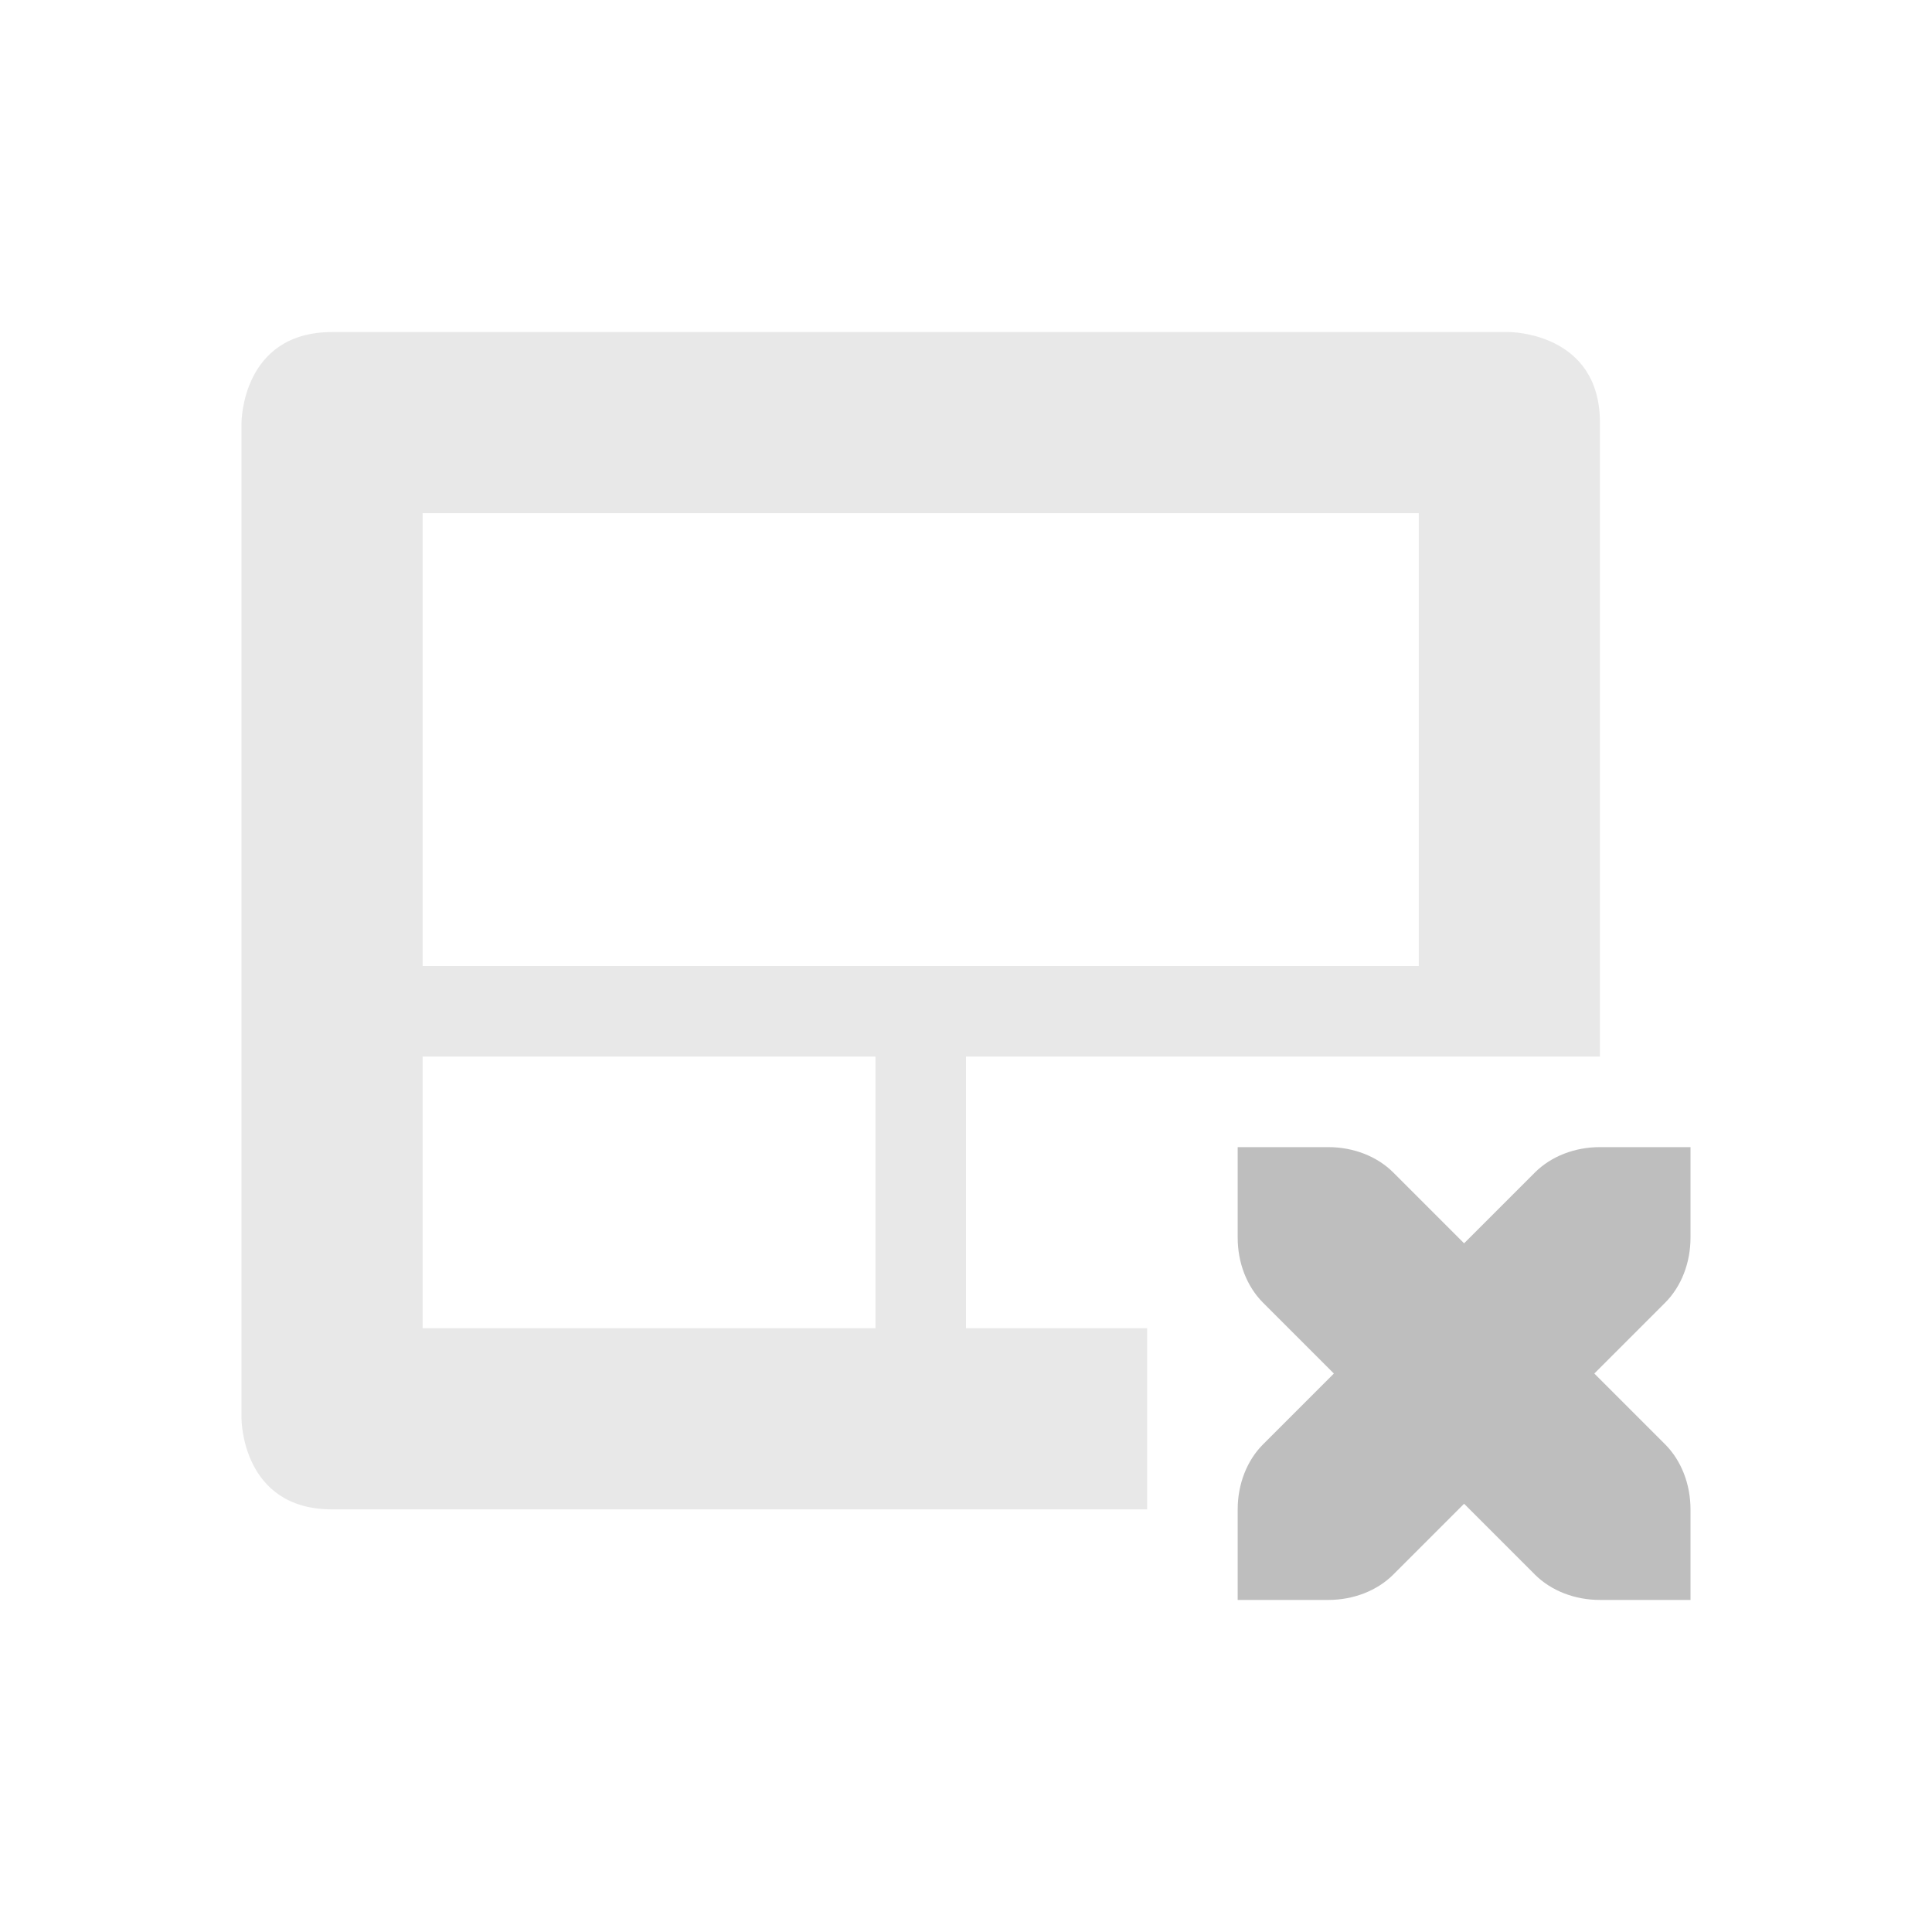
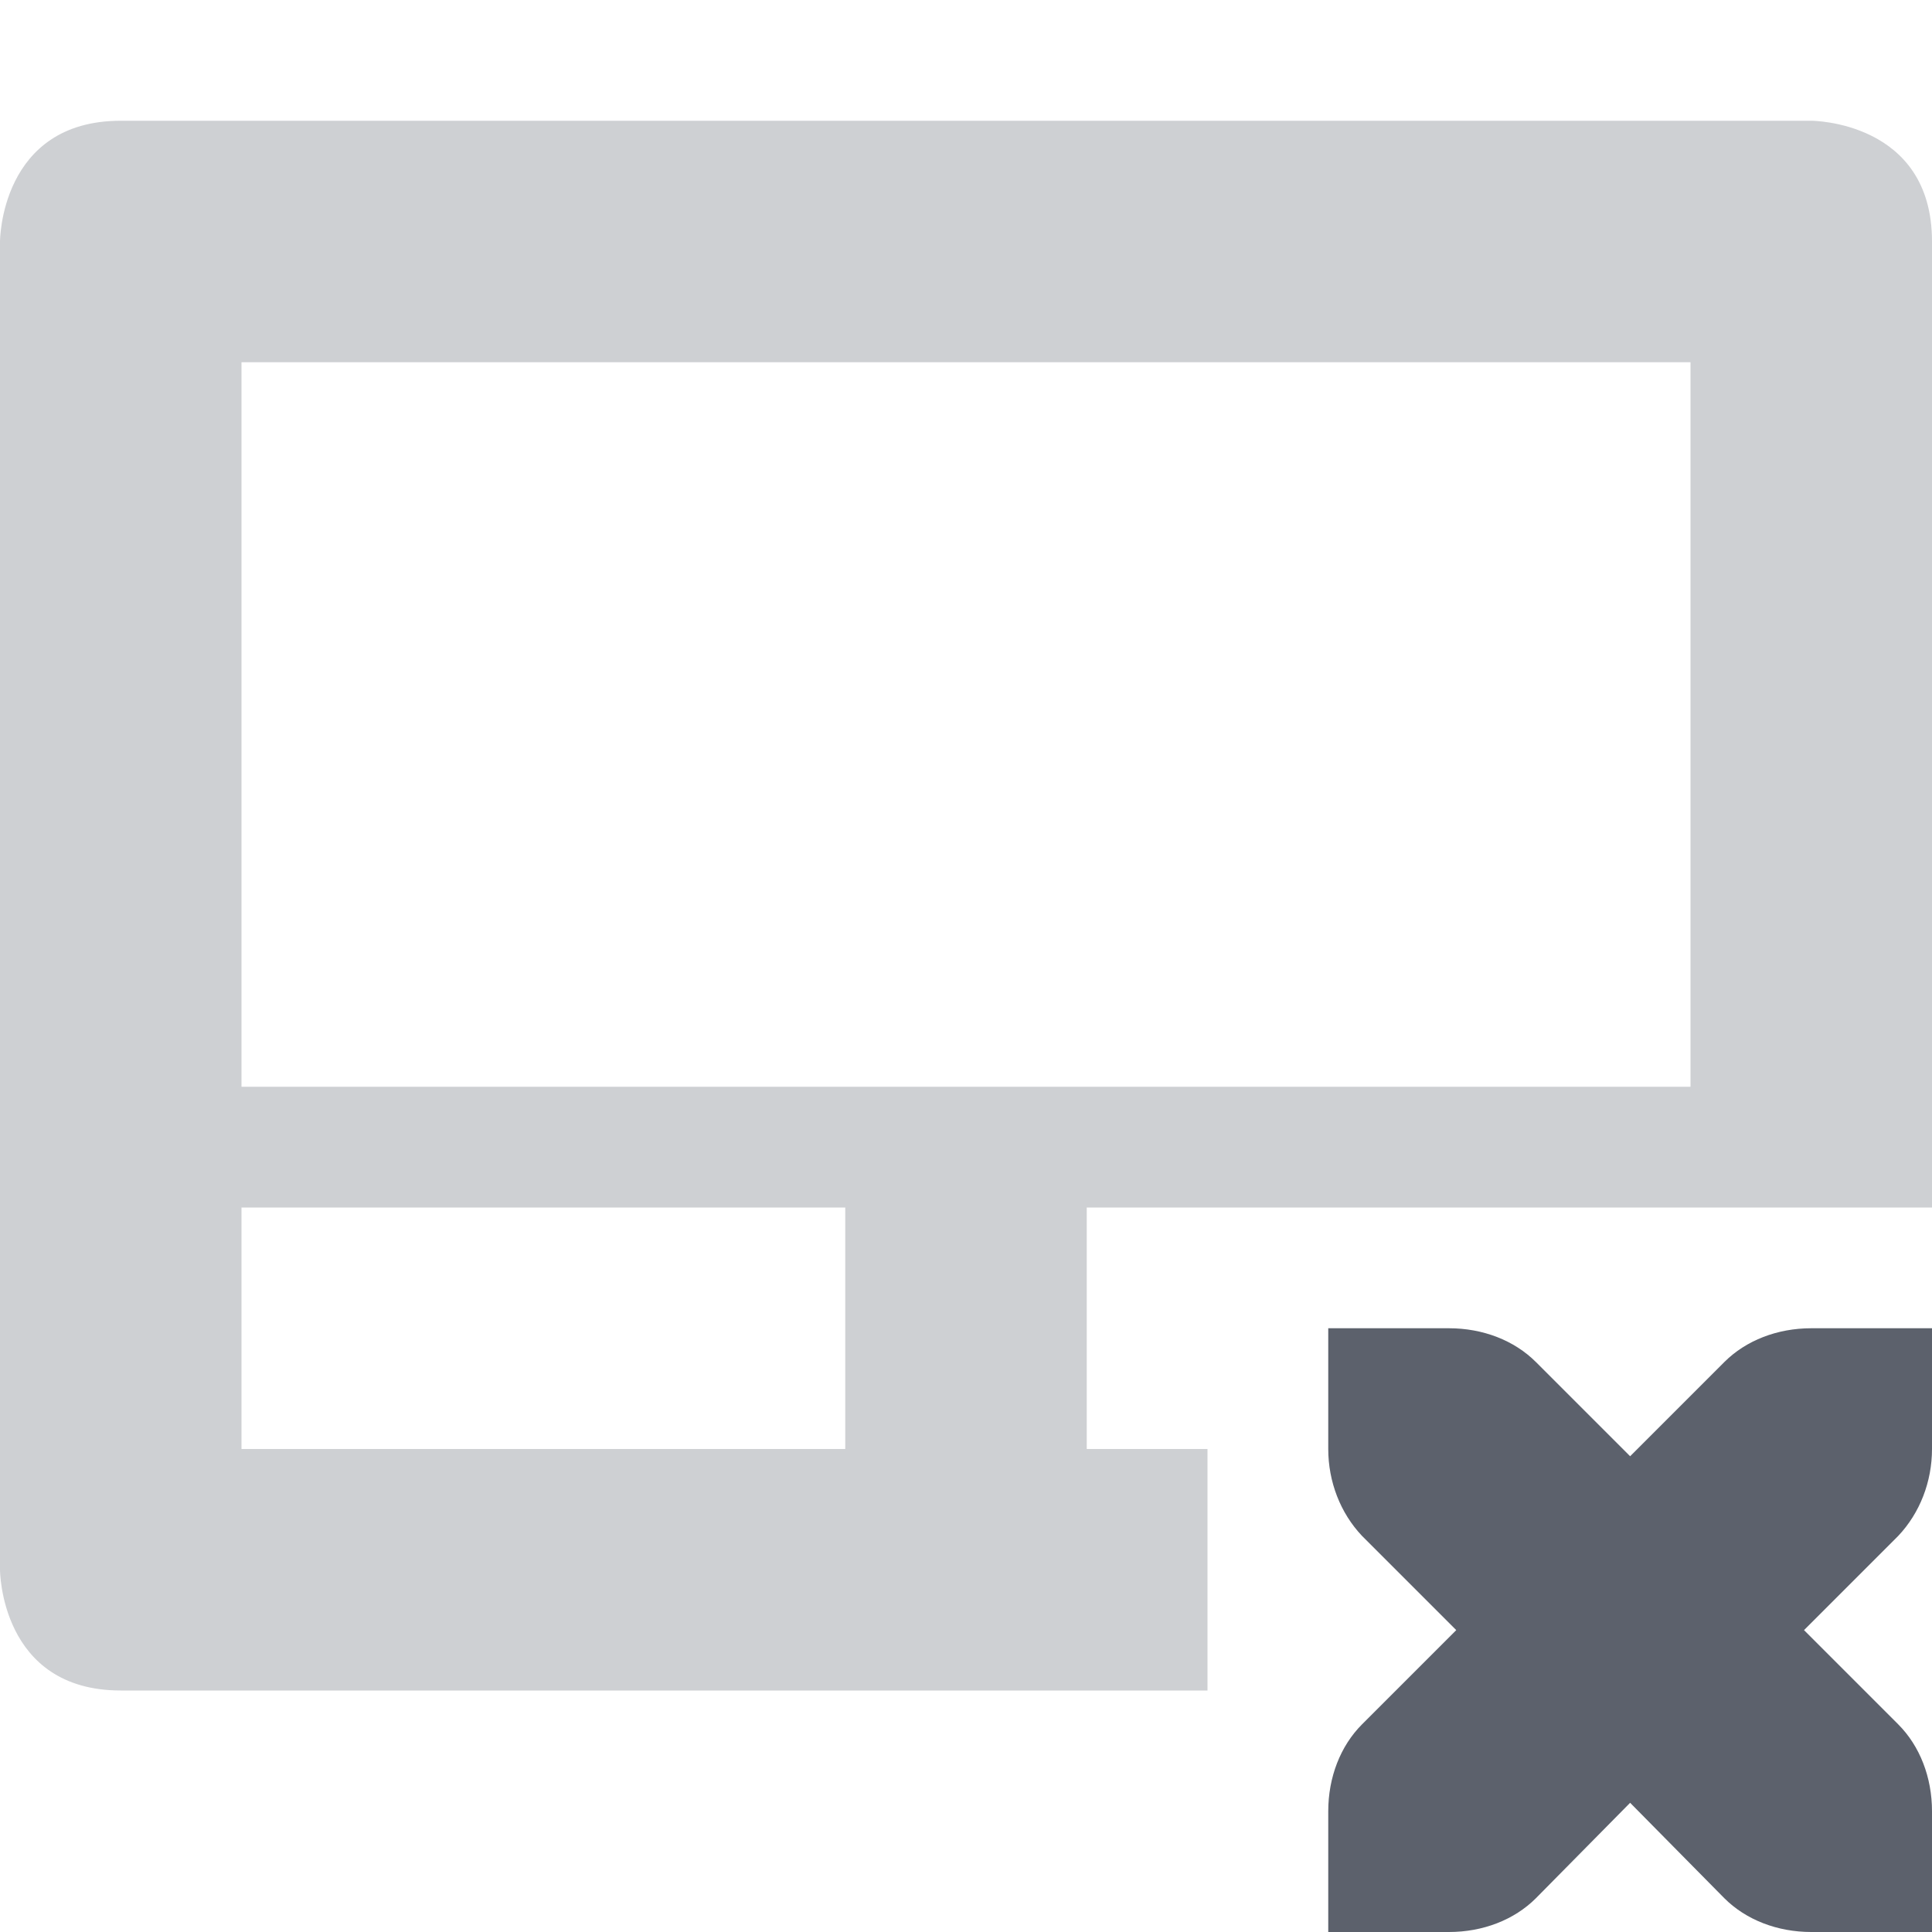
- <svg xmlns="http://www.w3.org/2000/svg" id="svg7384" style="enable-background:new" height="16" width="16" version="1.1">
-   <defs id="defs7386">
-     <filter id="filter7554" style="color-interpolation-filters:sRGB">
-       <feBlend id="feBlend7556" in2="BackgroundImage" mode="darken" />
-     </filter>
-   </defs>
-   <g id="layer9" transform="matrix(0.75,0,0,0.75,-286.75,222.5)">
-     <path id="path10471" style="opacity:0.35;fill:#bebebe" d="m 386,-293 c -1,0 -1,1 -1,1 l 0,11 c 0,0 0,1 1,1 l 9,0 0,-2 -2,0 0,-3 5,0 2,0 0,-7 c 0,-1 -1,-1 -1,-1 l -13,0 z m 1,2 11,0 0,5 -11,0 0,-5 z m 0,6 5,0 0,3 -5,0 0,-3 z" />
-     <path id="path2987-7-9-8-5-1-5" style="fill:#bebebe;enable-background:new" d="m 396,-284 0,1 c 0,0.276 0.1,0.538 0.281,0.719 l 0.781,0.781 -0.781,0.781 C 396.1,-280.538 396,-280.276 396,-280 l 0,1 1,0 c 0.276,0 0.538,-0.1 0.719,-0.281 l 0.781,-0.781 0.781,0.781 C 399.462,-279.1 399.724,-279 400,-279 l 1,0 0,-1 c 0,-0.276 -0.1,-0.538 -0.281,-0.719 l -0.781,-0.781 0.781,-0.781 C 400.9,-282.462 401,-282.724 401,-283 l 0,-1 -1,0 c -0.276,0 -0.538,0.1 -0.719,0.281 l -0.781,0.781 -0.781,-0.781 C 397.538,-283.9 397.276,-284 397,-284 l -1,0 z" />
-   </g>
+ <svg xmlns="http://www.w3.org/2000/svg" width="16" height="16" version="1.1">
+   <path style="fill:#5c616c" d="M 11,11 V 12 C 11,12.27 11.1,12.53 11.28,12.72 L 12.06,13.5 11.28,14.28 C 11.1,14.46 11,14.72 11,15 V 16 H 12 C 12.28,16 12.54,15.9 12.72,15.72 L 13.5,14.93 14.28,15.72 C 14.46,15.9 14.72,16 15,16 H 16 V 15 C 16,14.72 15.9,14.46 15.72,14.28 L 14.94,13.5 15.72,12.72 C 15.9,12.53 16,12.27 16,12 V 11 H 15 C 14.72,11 14.46,11.1 14.28,11.28 L 13.5,12.06 12.72,11.28 C 12.54,11.1 12.28,11 12,11 Z" />
+   <path style="opacity:0.3;fill:#5c616c" d="M 1,1 C 0,1 0,2 0,2 V 13 C 0,13 0,14 1,14 H 10 V 12 H 9 V 10 H 16 V 2 C 16,1 15,1 15,1 Z M 2,3 H 14 V 9 H 2 Z M 2,10 H 7 V 12 H 2 Z" />
</svg>
